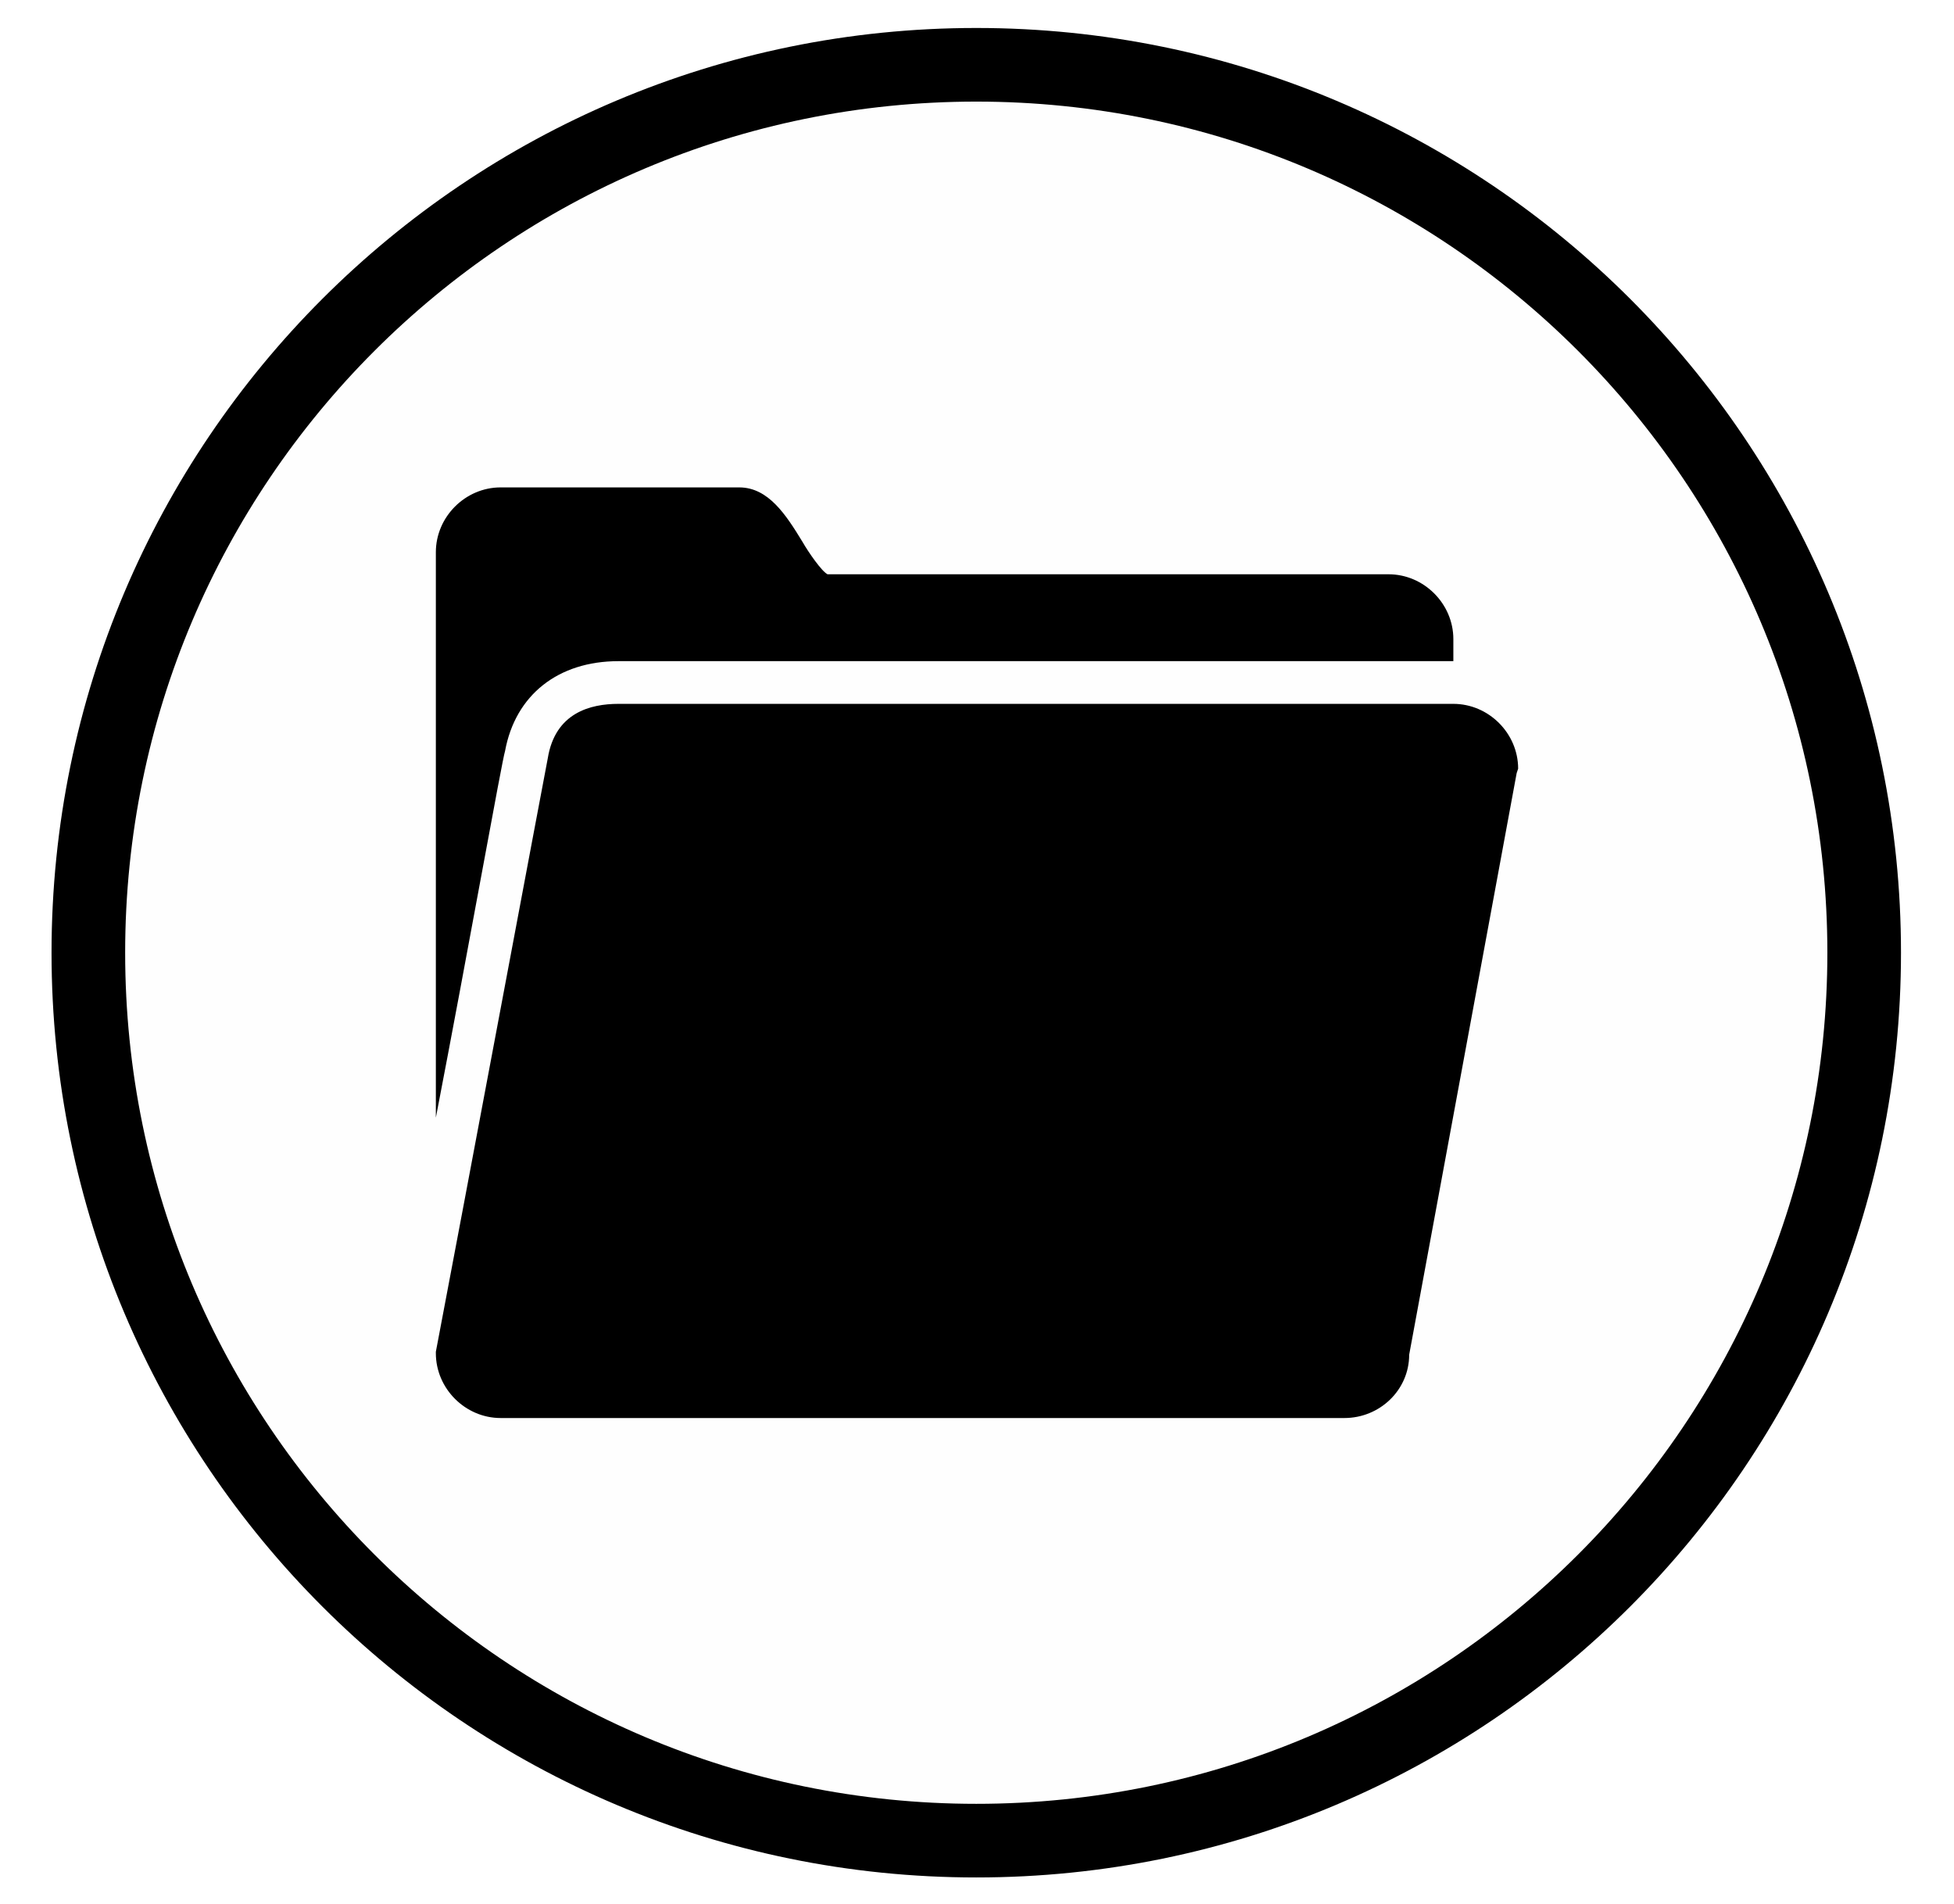
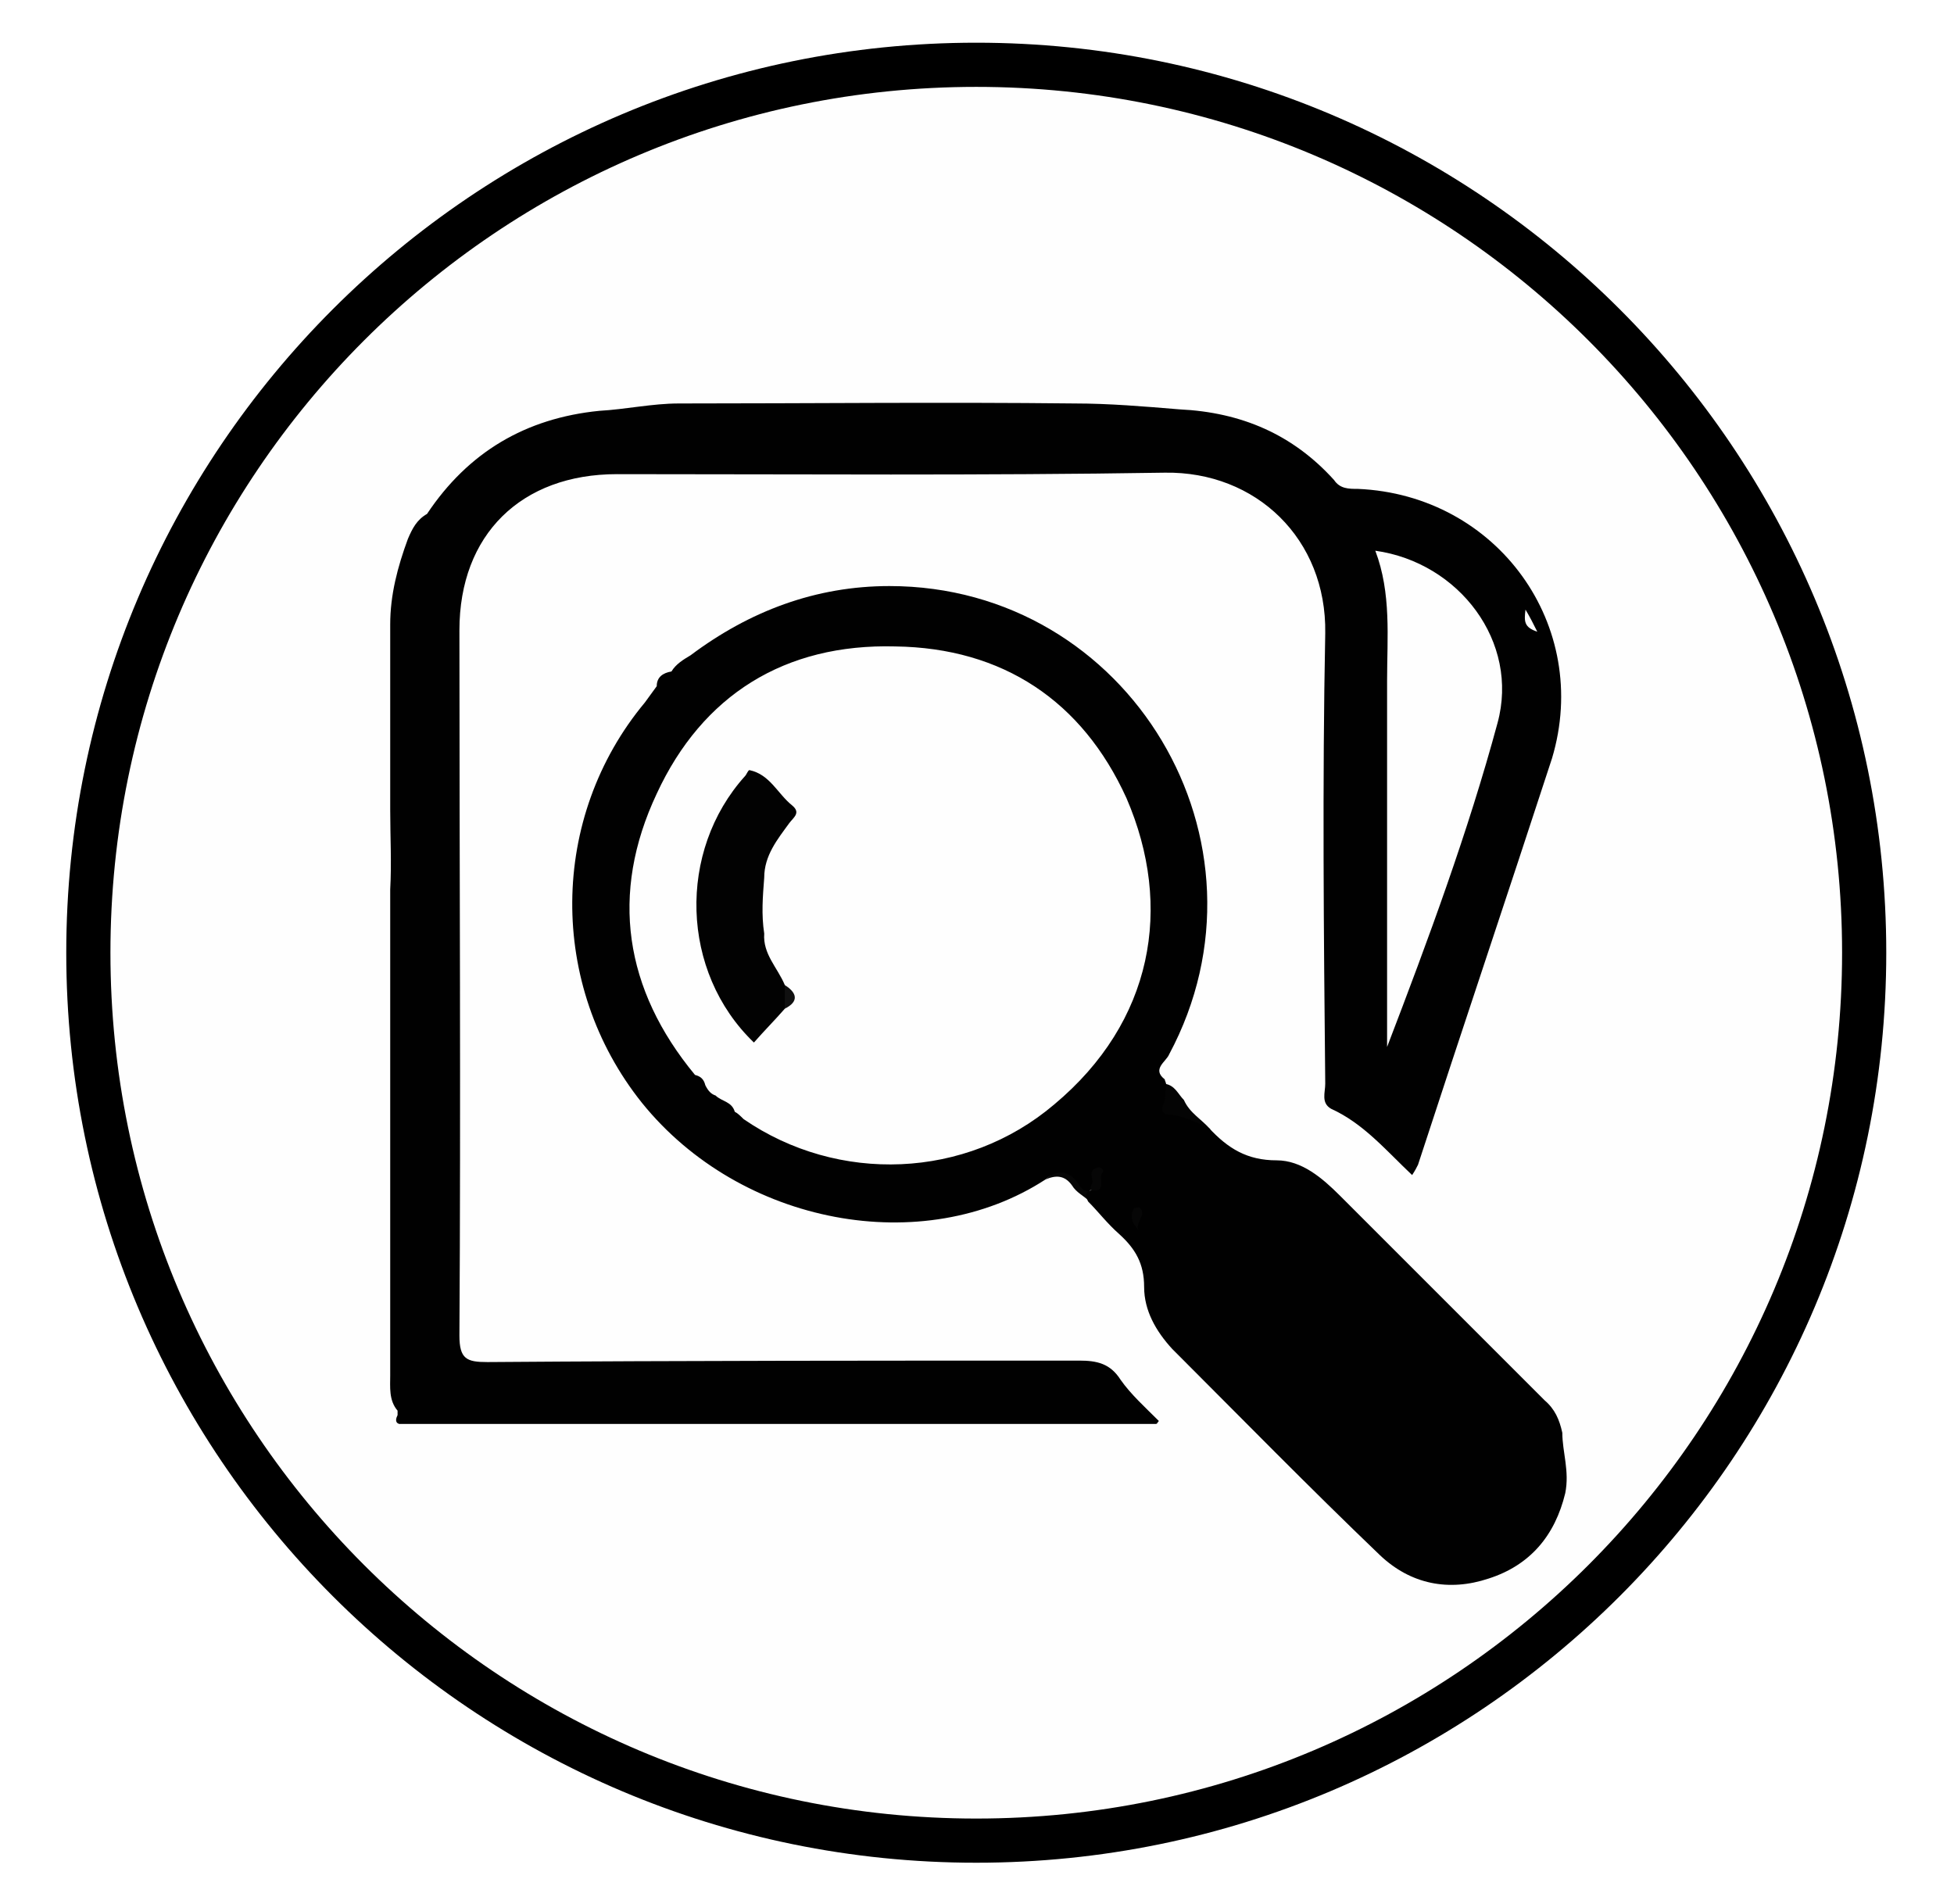
<svg xmlns="http://www.w3.org/2000/svg" version="1.1" id="Layer_1" x="0px" y="0px" width="132.7px" height="129.3px" viewBox="0 0 132.7 129.3" style="enable-background:new 0 0 132.7 129.3;" xml:space="preserve">
  <style type="text/css">
- 	.st0{fill:#FEFEFE;stroke:#000000;stroke-width:5;stroke-miterlimit:10;}
+ 	.st0{fill:#FEFEFE;stroke:#000000;stroke-width:3;stroke-miterlimit:10;}
+ 	.st1{fill:#040404;}
+ 	.st2{fill:#060606;}
+ 	.st3{fill:#010101;}
+ 	.st4{fill:#020202;}
+ 	.st5{fill:#101010;}
</style>
  <circle class="st0" cx="66.3" cy="64.7" r="60.3" />
  <g>
-     <path d="M34,33.1c-2.4,0-4.4,2-4.4,4.4v38.4c2.2-11.4,4.5-24.3,4.7-24.9c0.7-3.8,3.6-6.1,7.7-6.1h56.7v-1.5c0-2.4-2-4.4-4.4-4.4   H56.2c-0.4-0.2-1.3-1.5-1.7-2.2c-1.1-1.8-2.3-3.7-4.3-3.7C50.2,33.1,34,33.1,34,33.1z M42,47.8c-1.9,0-4.3,0.6-4.8,3.7   c-0.2,1-5.9,31.4-7.6,40.3v0.1c0,2.4,2,4.4,4.4,4.4h57.3c2.4,0,4.4-1.9,4.4-4.3l7.3-39.5l0.1-0.3c0-2.4-2-4.4-4.4-4.4   C98.8,47.8,42,47.8,42,47.8z" />
+     <path class="st1" d="M82.2,76.7c-1.1,0.1-2.1-0.7-3.3-0.5c-0.3,0.1-1-0.5-0.5-0.9c0.7-0.5-0.1-1.4,0.7-1.7c0.7,0.1,0.9,0.7,1.3,1.1   C80.8,75.6,81.6,76,82.2,76.7z" />
+     <path class="st2" d="M74,80.8c0,0.3,0,0.5,0,0.8c-0.4-0.4-0.9-0.6-1.2-1.1c-0.5-0.7-1.1-0.7-1.8-0.4C72.4,78.9,72.7,79,74,80.8   L74,80.8z" />
+     <path class="st3" d="M92.2,33.2c-0.6,0-1.2,0-1.6-0.6c-2.8-3.1-6.3-4.6-10.5-4.8c-2.4-0.2-4.8-0.4-7.1-0.4c-9-0.1-18,0-26.9,0   c-1.8,0-3.6,0.4-5.4,0.5c-5,0.5-8.9,2.8-11.7,7c-0.7,0.4-1,1-1.3,1.7c-0.7,1.9-1.2,3.8-1.2,5.8c0,4.2,0,8.4,0,12.6   c0,1.8,0.1,3.6,0,5.4c0,11,0,22,0,33c0,0.8-0.1,1.7,0.5,2.4c0,0.1,0,0.2,0,0.3c-0.1,0.2-0.2,0.5,0.1,0.6c17.1,0,34.3,0,51.4,0   c0.1,0,0.1-0.1,0.2-0.2c-0.9-0.9-1.9-1.8-2.6-2.8c-0.7-1.1-1.6-1.3-2.8-1.3c-13.4,0-26.8,0-40.2,0.1c-1.4,0-1.9-0.2-1.9-1.8   c0.1-16,0-31.9,0-47.9c0-6.5,4.2-10.6,10.7-10.6c12.4,0,24.8,0.1,37.2-0.1c6.2-0.1,11,4.5,10.9,10.9c-0.2,10.2-0.1,20.4,0,30.6   c0,0.6-0.3,1.3,0.4,1.7c2.2,1,3.7,2.8,5.5,4.5c0.2-0.3,0.3-0.5,0.4-0.7c3-9.2,6.1-18.4,9.1-27.6C108.1,42.5,101.7,33.6,92.2,33.2z    M101.7,49.1c-2,7.4-4.7,14.7-7.5,22c0-0.4,0-0.9,0-1.3c0-7.9,0-15.7,0-23.6c0-2.9,0.3-5.9-0.8-8.8   C99.1,38.2,103.2,43.6,101.7,49.1z M103.6,41.4c0.3,0.5,0.5,0.9,0.8,1.5C103.5,42.6,103.5,42.2,103.6,41.4z" />
+     <path class="st3" d="M106.1,97.3c-0.2-0.9-0.5-1.6-1.2-2.2c-4.6-4.6-9.3-9.3-13.9-13.9c-1.2-1.2-2.6-2.4-4.3-2.4   c-2,0-3.3-0.8-4.6-2.2c-0.9-0.4-1.7-0.8-2.6-0.9c-0.5,0-0.7-0.2-0.5-0.7c0.2-0.4,0.1-0.9,0.2-1.3c0-0.2-0.1-0.3-0.1-0.4   c-0.9-0.7,0.1-1.2,0.3-1.7c7.7-14.4-2.7-31.8-19-31.8c-5,0-9.5,1.7-13.5,4.7c-0.5,0.3-1,0.6-1.3,1.1c-0.6,0.1-1,0.4-1,1   c-0.3,0.4-0.5,0.7-0.8,1.1c-6.5,7.8-6.6,19.2-0.2,27.2c6.7,8.3,19.1,10.6,27.4,5.2c0.7-0.6,1.4-0.7,2.1,0.1   c0.2,0.3,0.4,0.7,0.8,0.7c0.2-0.1,0.4-0.2,0.4-0.4c0-0.1,0-0.1,0-0.1c-0.2,0,0.3-0.2,0.1,0c0,0.4-0.4,0.4-0.6,0.6   c-0.1,0.2,0,0.4,0.1,0.6c0.7,0.7,1.3,1.5,2.1,2.2c1.1,1,1.7,2,1.7,3.6c0,1.6,0.8,3,1.9,4.2c4.7,4.7,9.3,9.4,14.1,14   c2.1,2,4.7,2.5,7.4,1.6c2.8-0.9,4.5-2.9,5.2-5.8C106.6,99.9,106.1,98.6,106.1,97.3z M71.6,75c-6,5.1-14.7,5.4-21.1,1   c-0.2-0.2-0.4-0.4-0.6-0.5c-0.2-0.7-0.9-0.7-1.3-1.1c-0.3-0.1-0.5-0.3-0.7-0.7c-0.1-0.4-0.3-0.6-0.7-0.7   c-4.8-5.8-5.8-12.3-2.6-19.1c3.1-6.7,8.7-10.2,16.2-10c7.3,0.1,12.7,3.7,15.7,10.3C79.7,61.6,78.3,69.4,71.6,75z" />
+     <path class="st2" d="M74,80.8c0.1-0.2,0.1-0.3,0.2-0.5c0-0.4-0.3-0.8,0.3-1c0.3-0.1,0.5,0.2,0.4,0.3C74.5,79.9,75.3,81.1,74,80.8   C74,80.8,74,80.8,74,80.8z" />
+     <path class="st2" d="M77.3,83.5c-0.4-0.4-0.6-0.9-0.3-1.4c0-0.1,0.3-0.1,0.4-0.1C77.9,82.5,77.1,83,77.3,83.5z" />
+     <path class="st4" d="M53.3,68.5c-0.7,0.8-1.4,1.5-2.1,2.3c-5-4.8-5.2-13-0.6-18.1c0.1-0.1,0.2-0.4,0.3-0.4c1.4,0.3,1.9,1.6,2.9,2.4   c0.6,0.5,0.1,0.8-0.2,1.2c-0.8,1.1-1.7,2.2-1.7,3.7c-0.1,1.3-0.2,2.5,0,3.8c-0.1,1.4,0.9,2.3,1.4,3.5   C53.6,67.4,53.6,67.9,53.3,68.5z" />
+     <path class="st5" d="M53.3,68.5c0-0.5,0-1,0-1.6C54.1,67.4,54.3,68,53.3,68.5z" />
  </g>
</svg>
